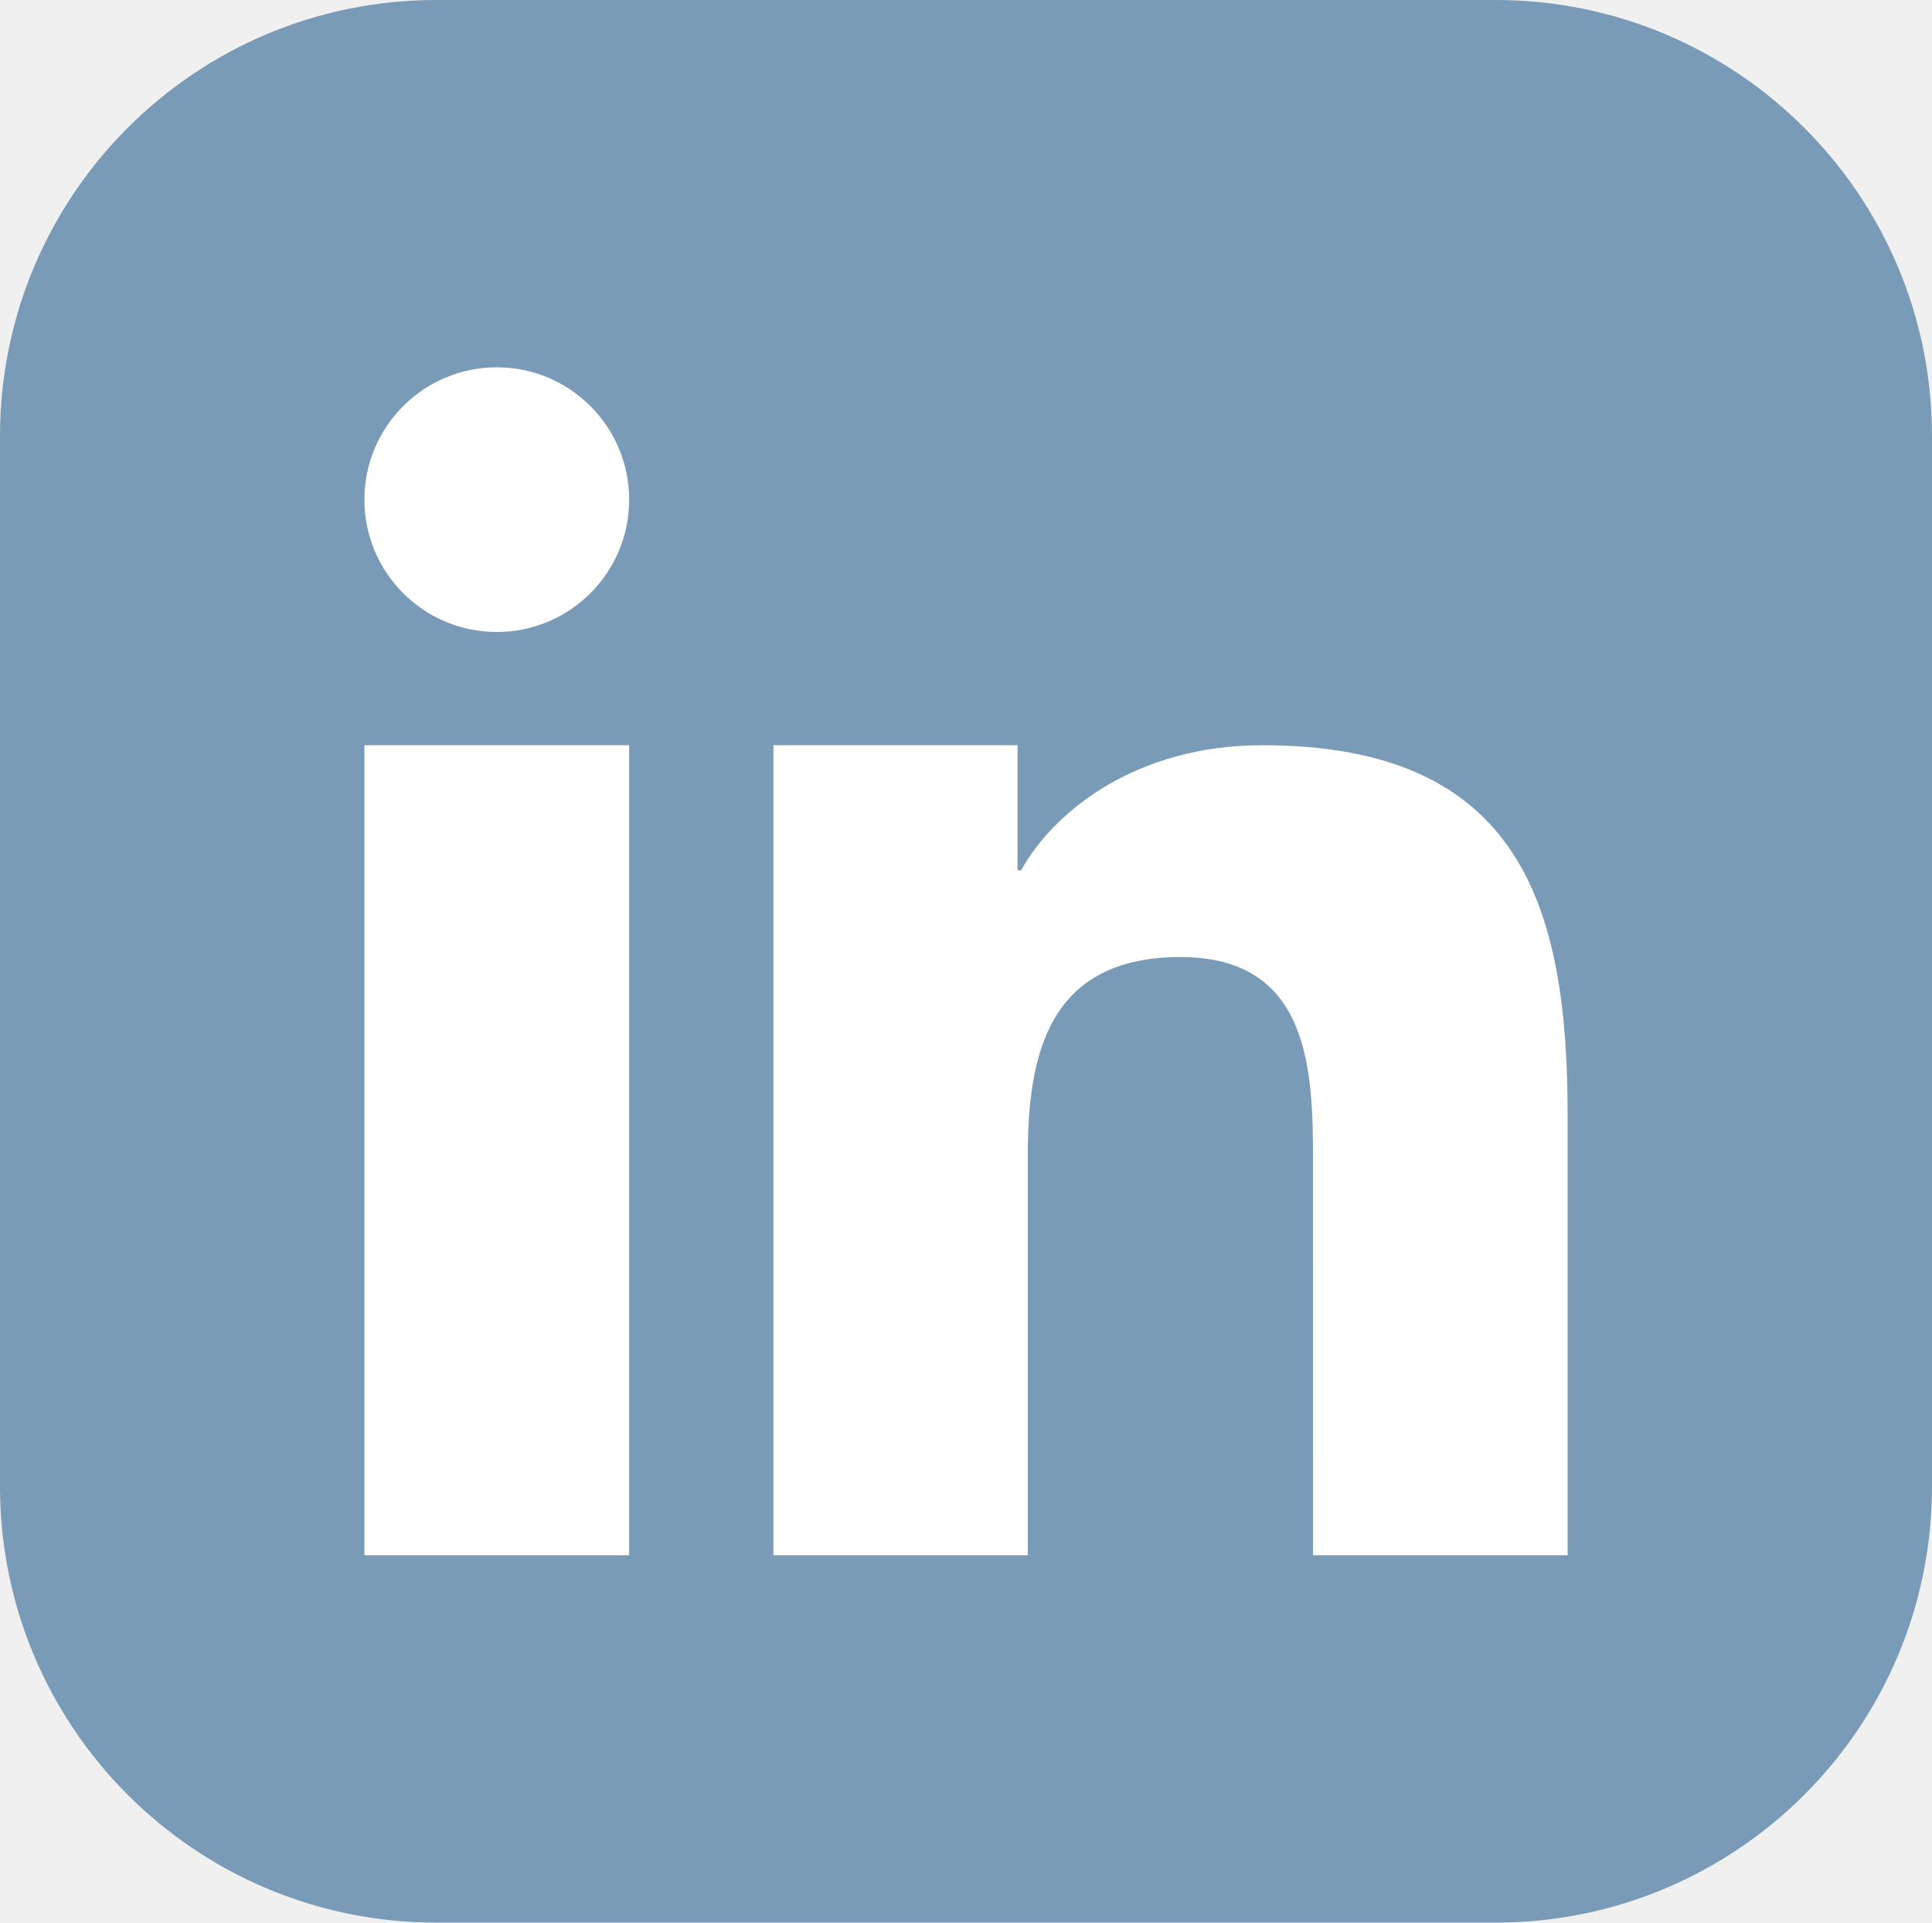
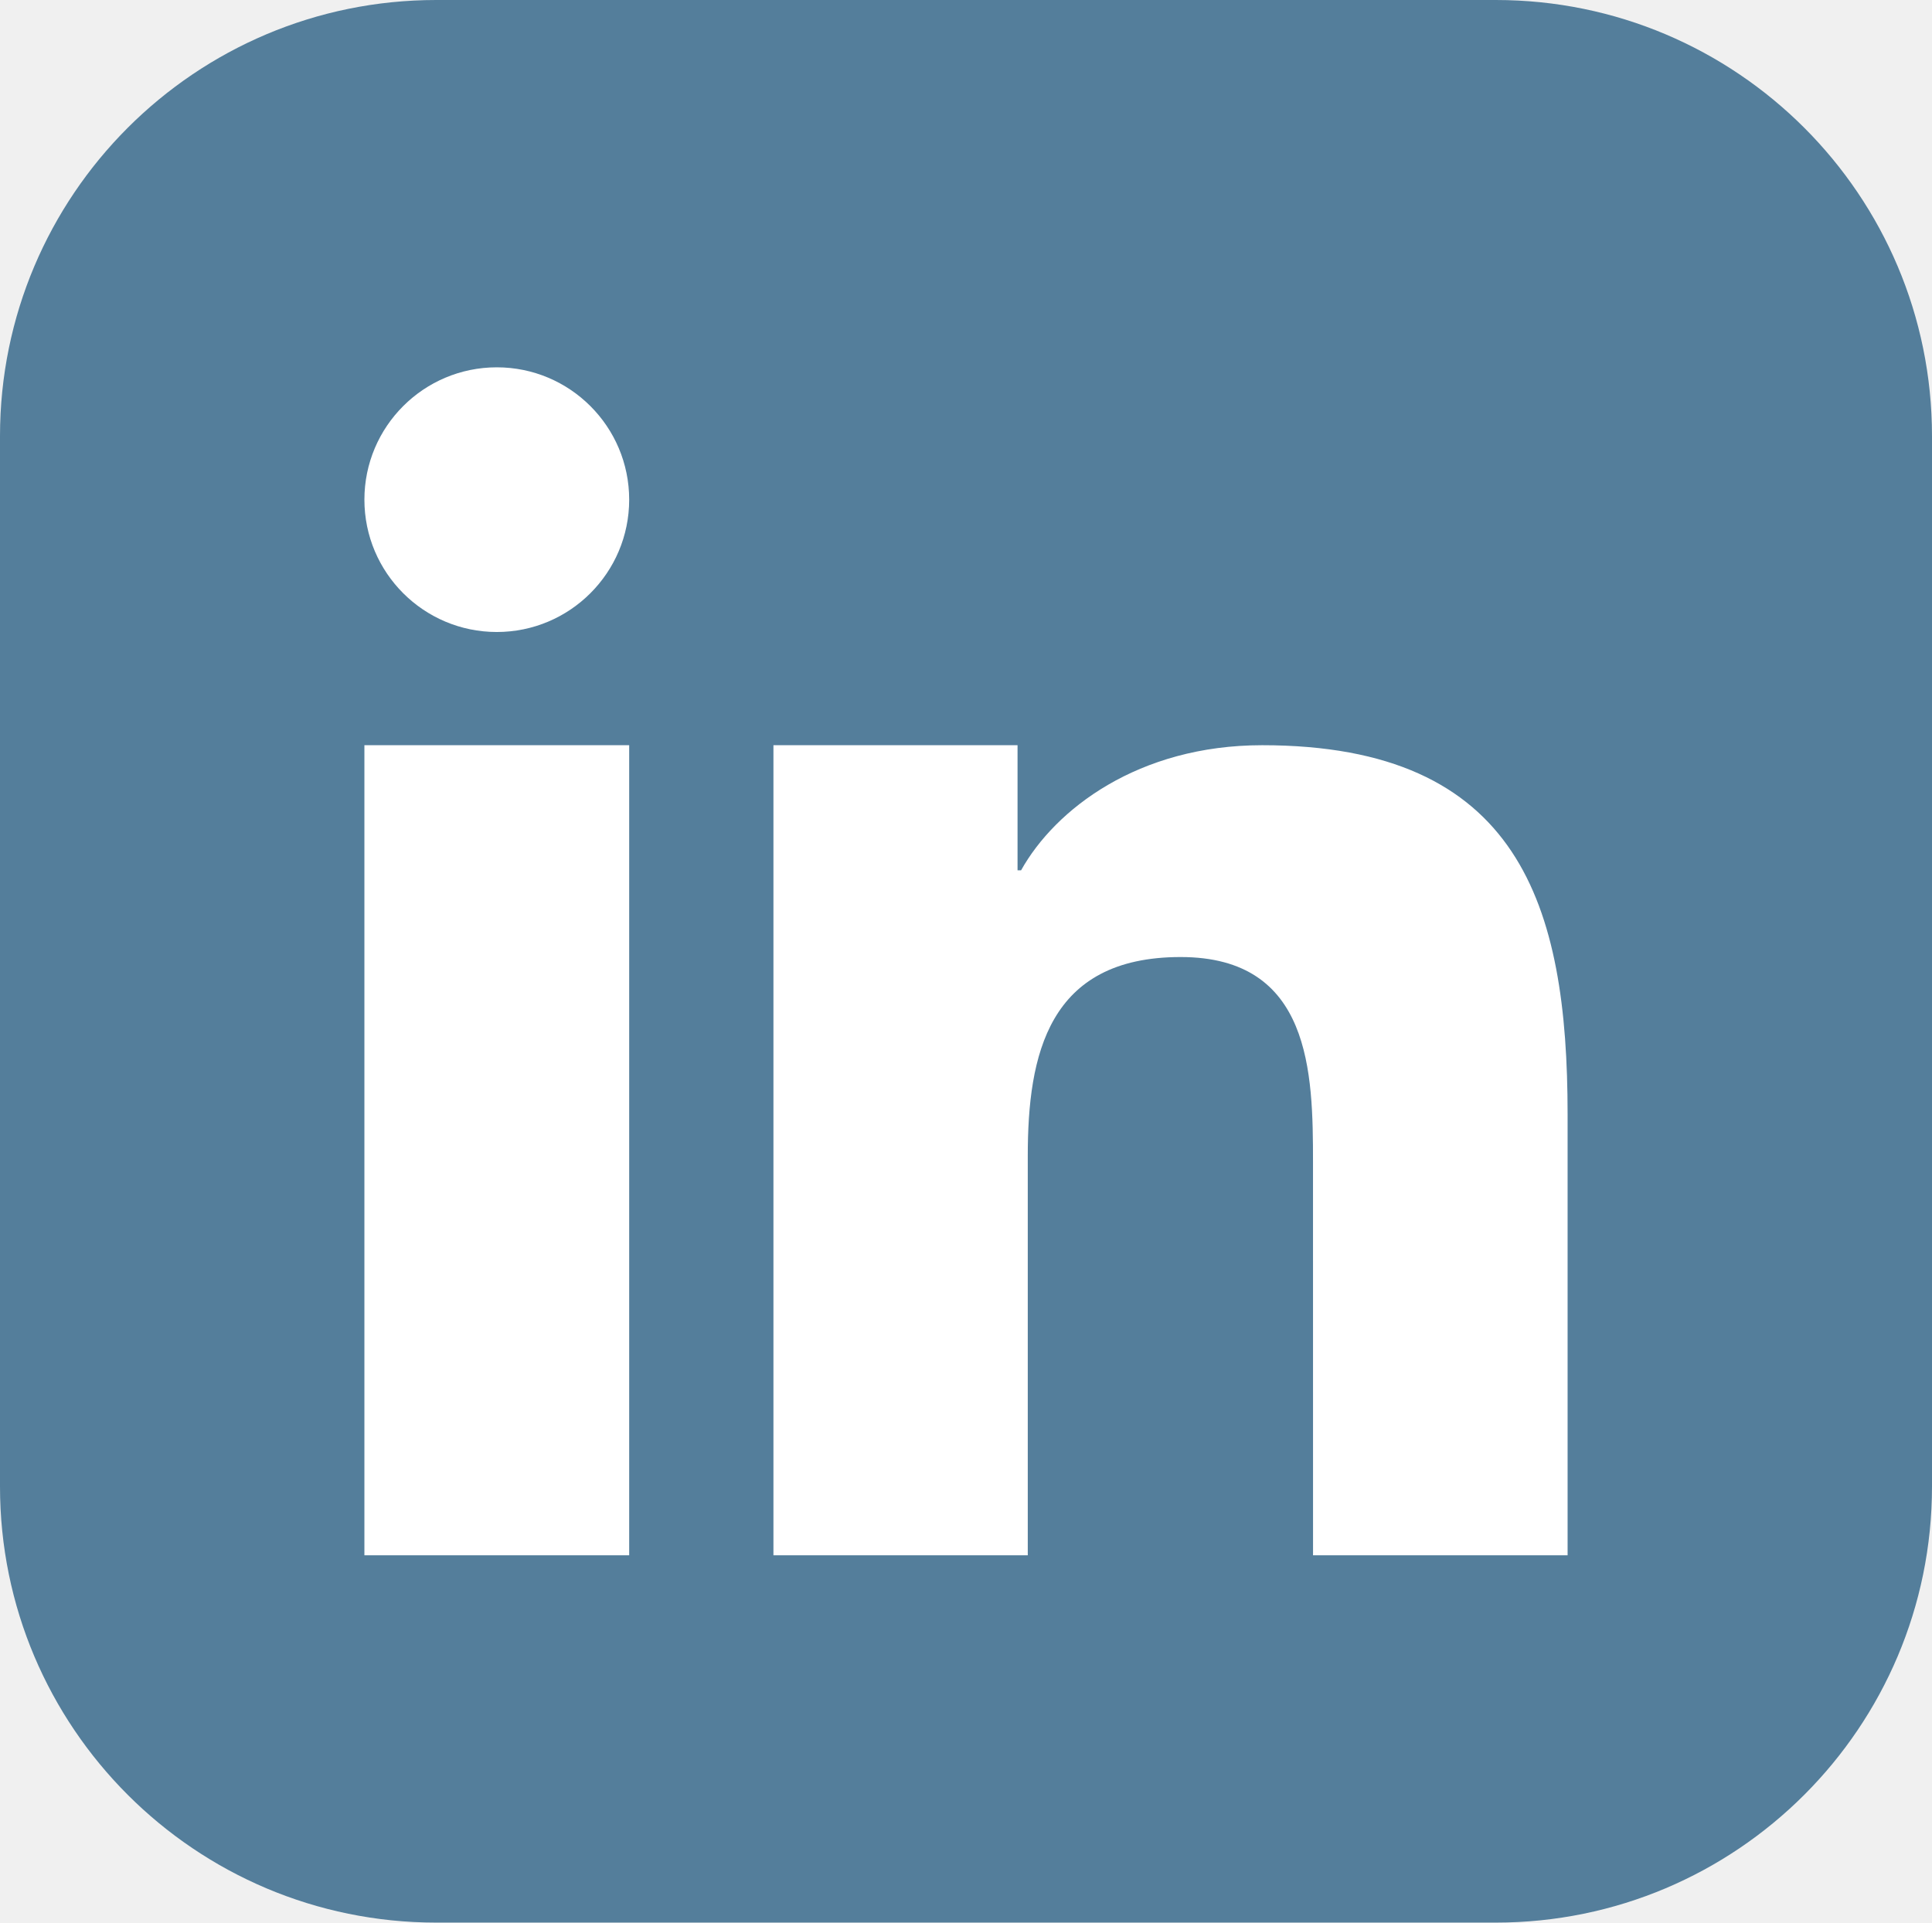
<svg xmlns="http://www.w3.org/2000/svg" shape-rendering="geometricPrecision" text-rendering="geometricPrecision" image-rendering="optimizeQuality" fill-rule="evenodd" clip-rule="evenodd" viewBox="0 0 512 509.64">
-   <rect width="512" height="509.64" rx="115.61" ry="115.61" fill="#7a9bb8" />
+   <rect width="512" height="509.64" rx="115.61" ry="115.61" fill="#547e9b" />
  <path fill="#fff" d="M204.97 197.54h64.69v33.16h.94c9.01-16.16 31.04-33.16 63.89-33.16 68.31 0 80.94 42.51 80.94 97.81v116.92h-67.46l-.01-104.13c0-23.81-.49-54.45-35.08-54.45-35.12 0-40.51 25.91-40.51 52.72v105.86h-67.4V197.54zm-38.23-65.09c0 19.36-15.72 35.08-35.08 35.08-19.37 0-35.09-15.72-35.09-35.08 0-19.37 15.72-35.08 35.09-35.08 19.36 0 35.08 15.71 35.08 35.08zm-70.17 65.09h70.17v214.73H96.57V197.54z" />
</svg>
